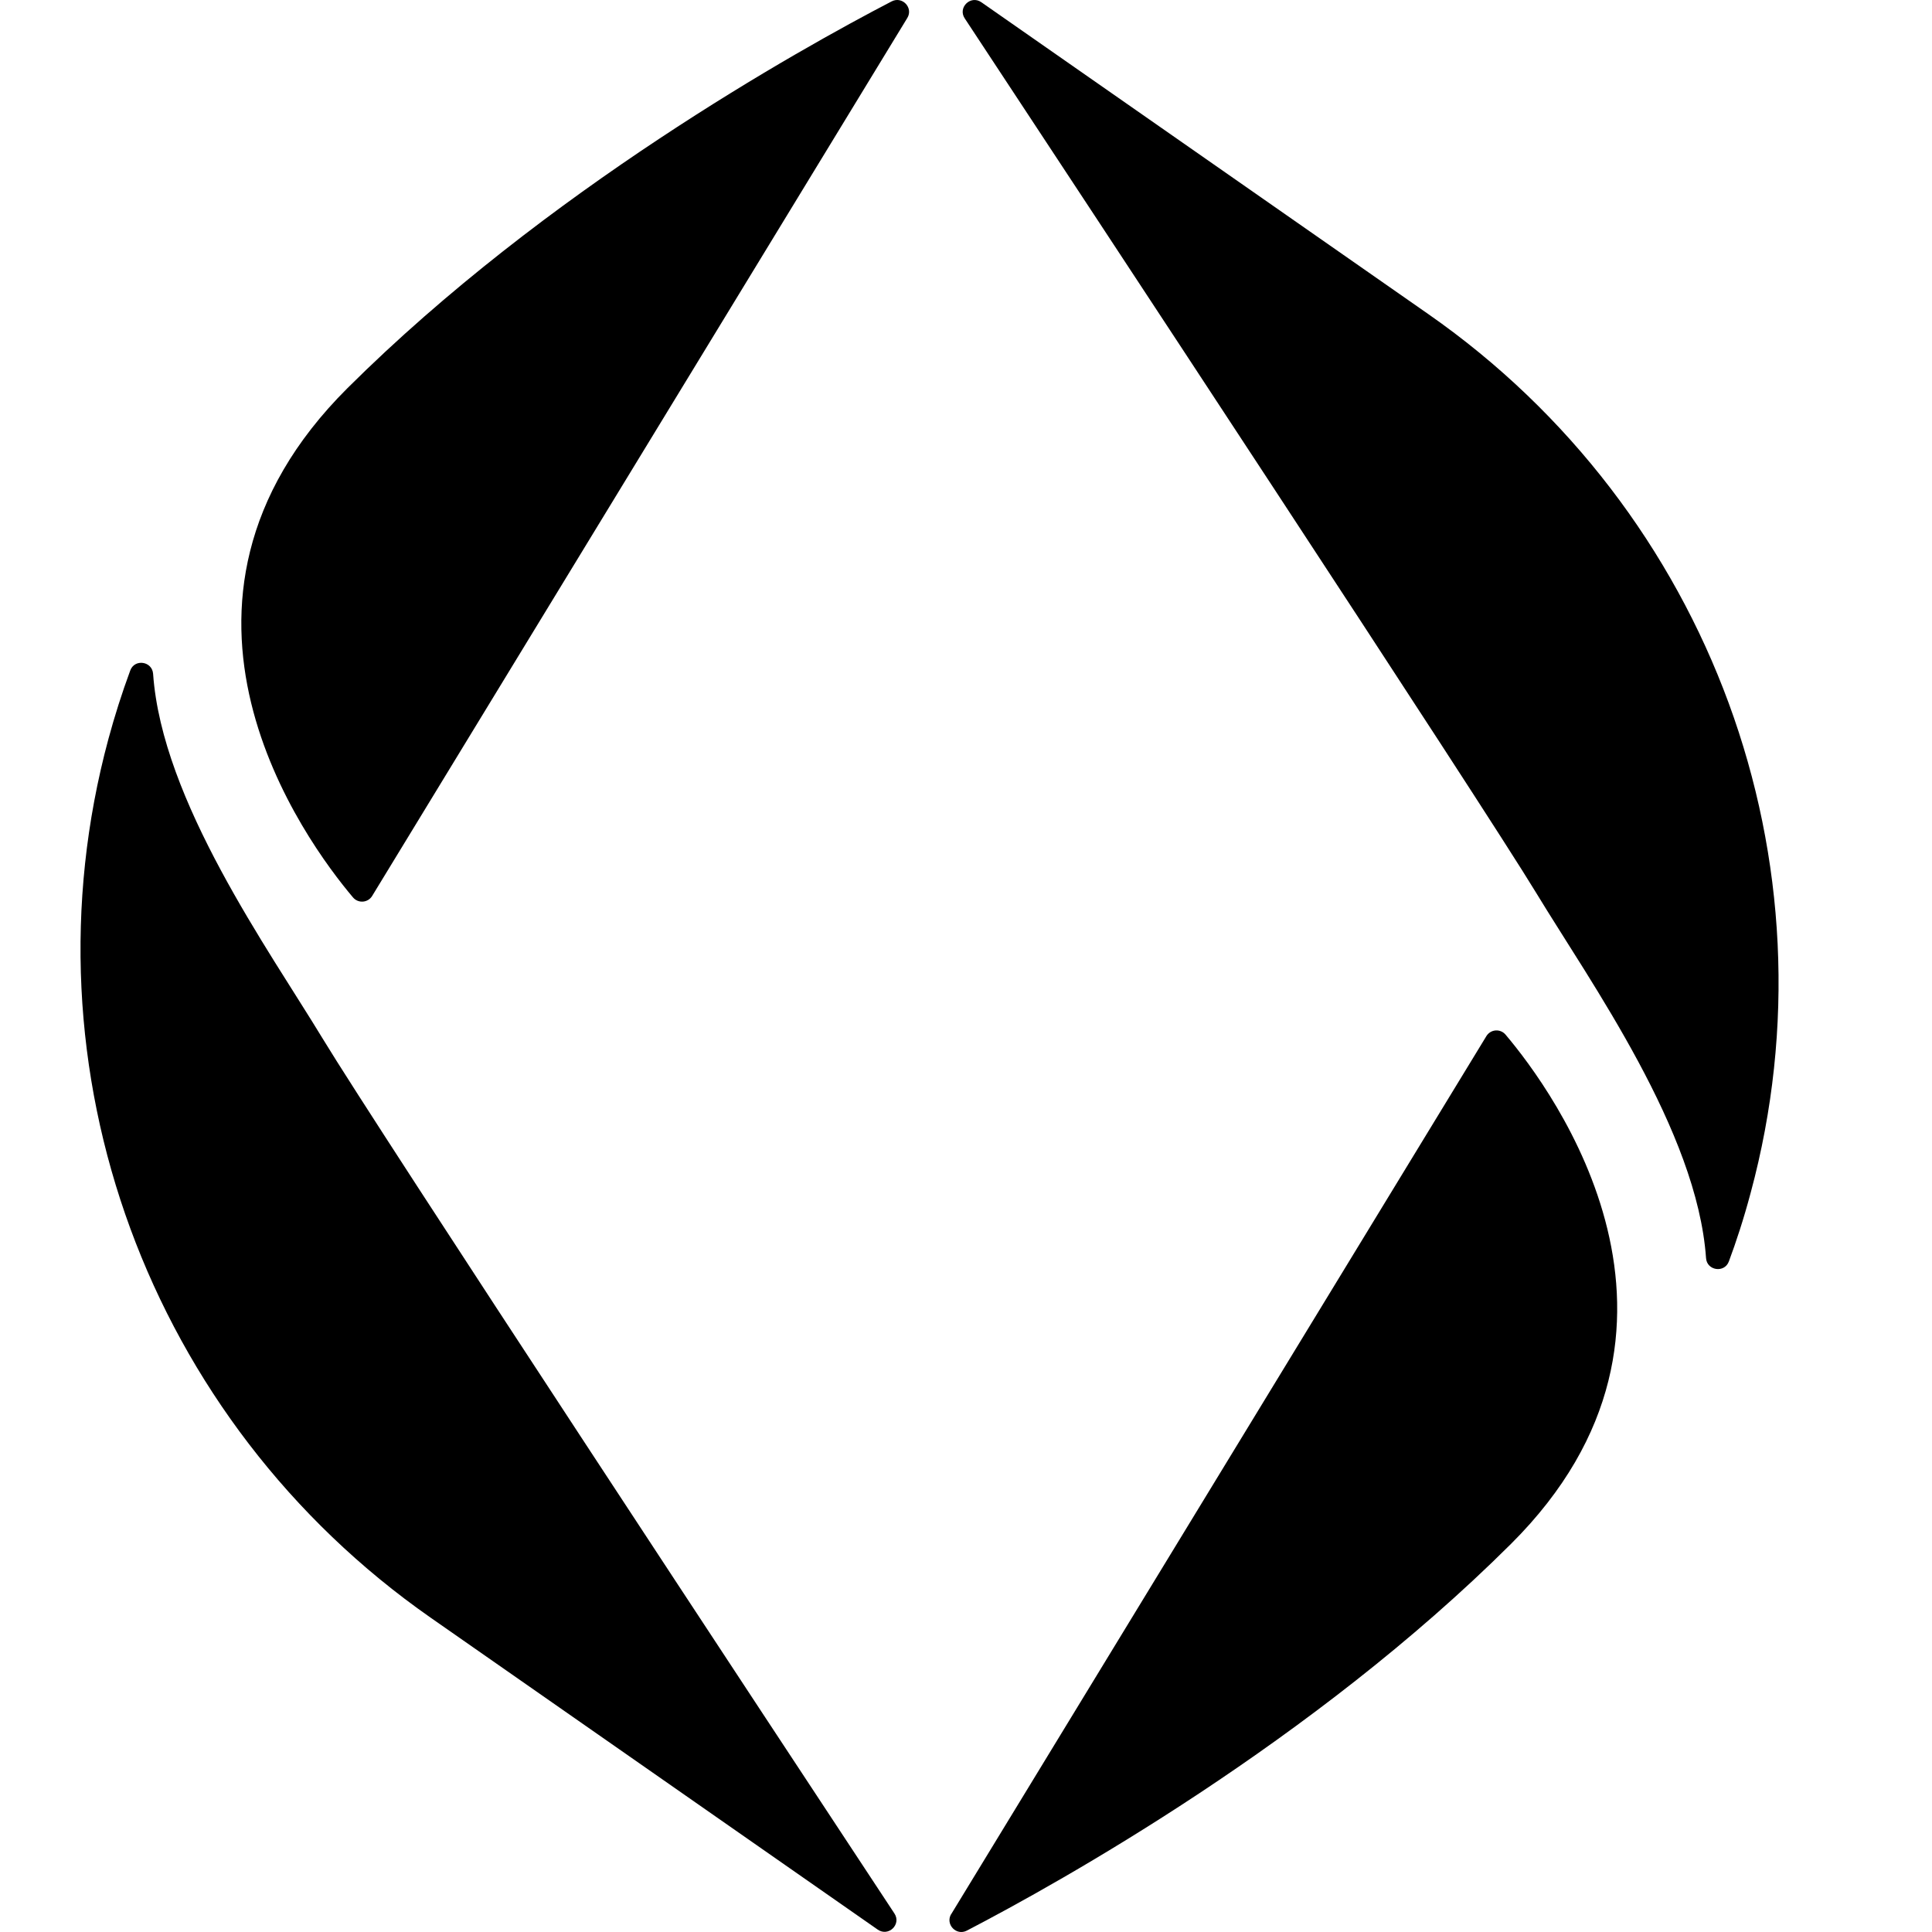
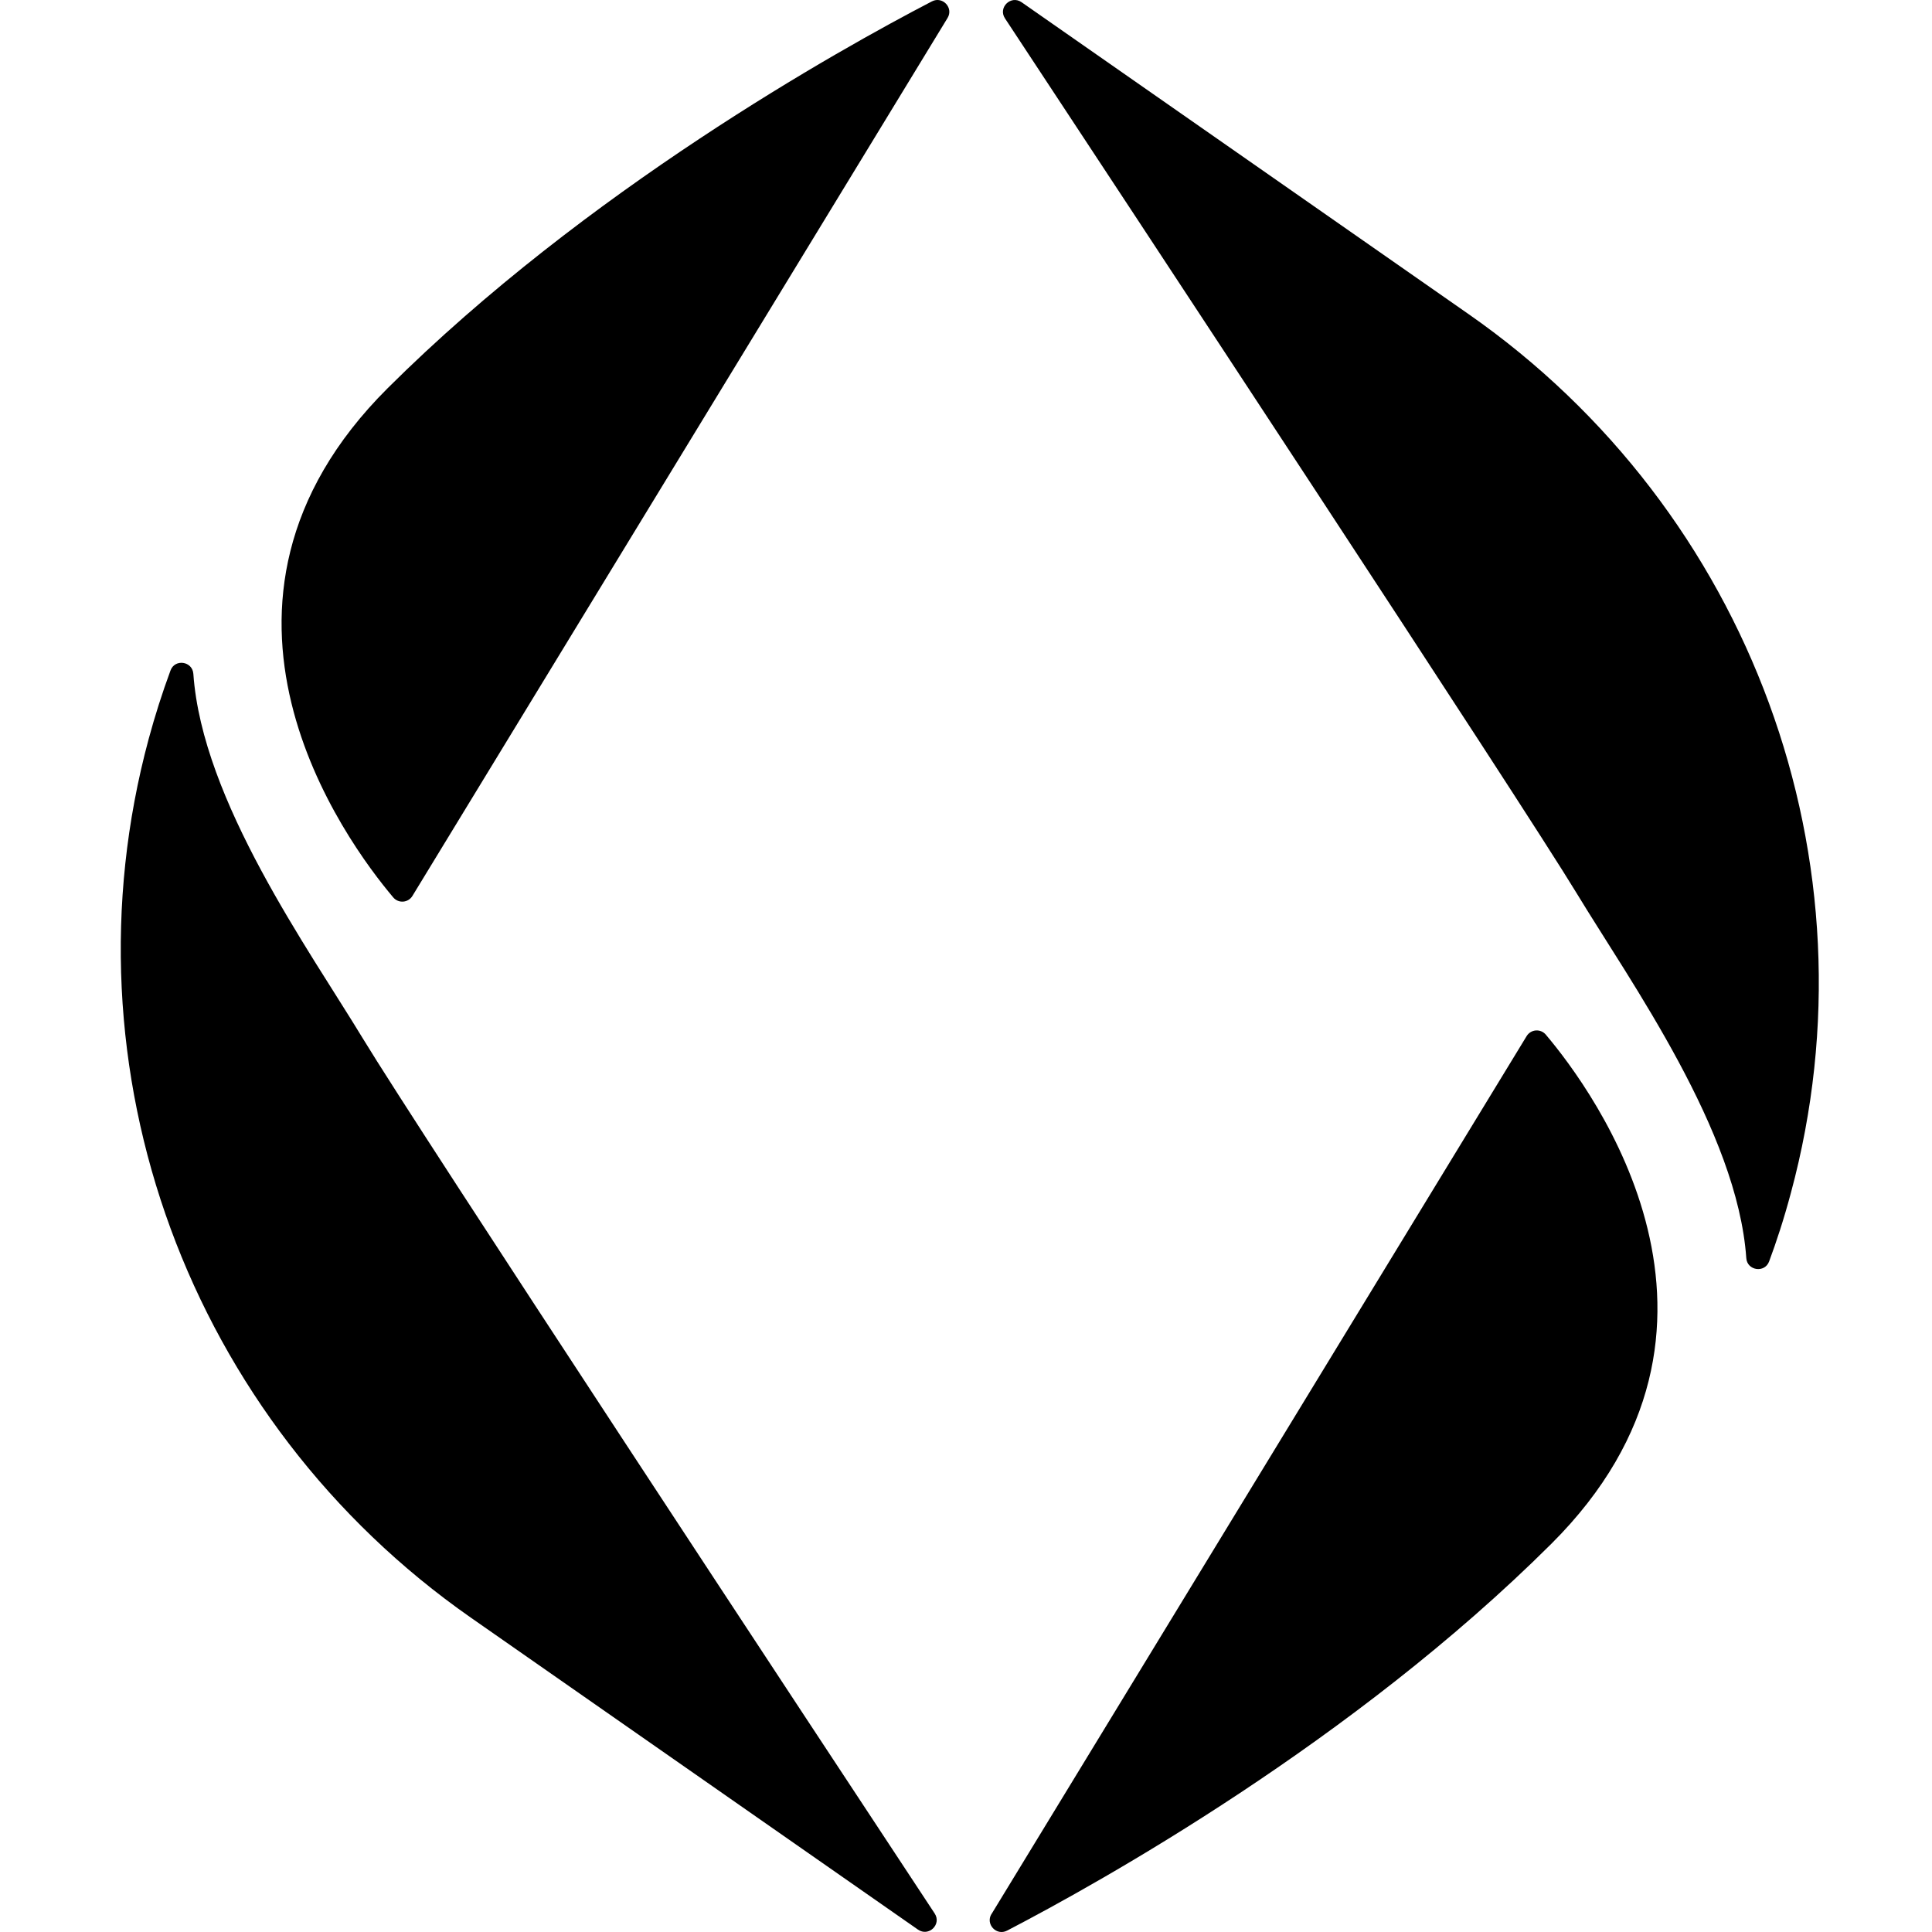
<svg xmlns="http://www.w3.org/2000/svg" role="img" viewBox="0 0 24 24">
-   <path d="M11.271.223 4.623 11.13a.147.147 0 0 1-.238.018c-.585-.692-2.766-3.64-.068-6.327C6.78 2.37 9.915.621 11.077.017c.132-.068.271.08.194.206m-.368 23.747c.133.093.297-.064.208-.2-1.485-2.251-6.421-9.744-7.103-10.869-.673-1.11-1.996-2.953-2.106-4.53-.011-.158-.23-.19-.284-.042a10 10 0 0 0-.271.85c-1.11 4.11.502 8.472 4.002 10.916zm.914-.193 6.648-10.907a.147.147 0 0 1 .237-.018c.586.692 2.766 3.64.068 6.327-2.462 2.452-5.598 4.2-6.76 4.804-.132.068-.27-.08-.194-.206M12.191.028c-.132-.093-.296.065-.207.2 1.485 2.252 6.421 9.745 7.103 10.87.673 1.109 1.995 2.952 2.106 4.53.01.157.23.19.284.041.089-.239.183-.524.27-.85 1.11-4.11-.501-8.472-4.001-10.915z" />
+   <path d="M11.771.223 5.123 11.13a.147.147 0 0 1-.238.018c-.585-.692-2.766-3.64-.068-6.327C7.28 2.37 10.415.621 11.577.017c.132-.068.271.08.194.206m-.368 23.747c.133.093.297-.064.208-.2-1.485-2.251-6.421-9.744-7.103-10.869-.673-1.11-1.996-2.953-2.106-4.53-.011-.158-.23-.19-.284-.042a10 10 0 0 0-.271.85c-1.11 4.11.502 8.472 4.002 10.916zm.914-.193 6.648-10.907a.147.147 0 0 1 .237-.018c.586.692 2.766 3.64.068 6.327-2.462 2.452-5.598 4.2-6.76 4.804-.132.068-.27-.08-.194-.206M12.691.028c-.132-.093-.296.065-.207.2 1.485 2.252 6.421 9.745 7.103 10.87.673 1.109 1.995 2.952 2.106 4.53.01.157.23.19.284.041.089-.239.183-.524.27-.85 1.11-4.11-.501-8.472-4.001-10.915z" />
</svg>
